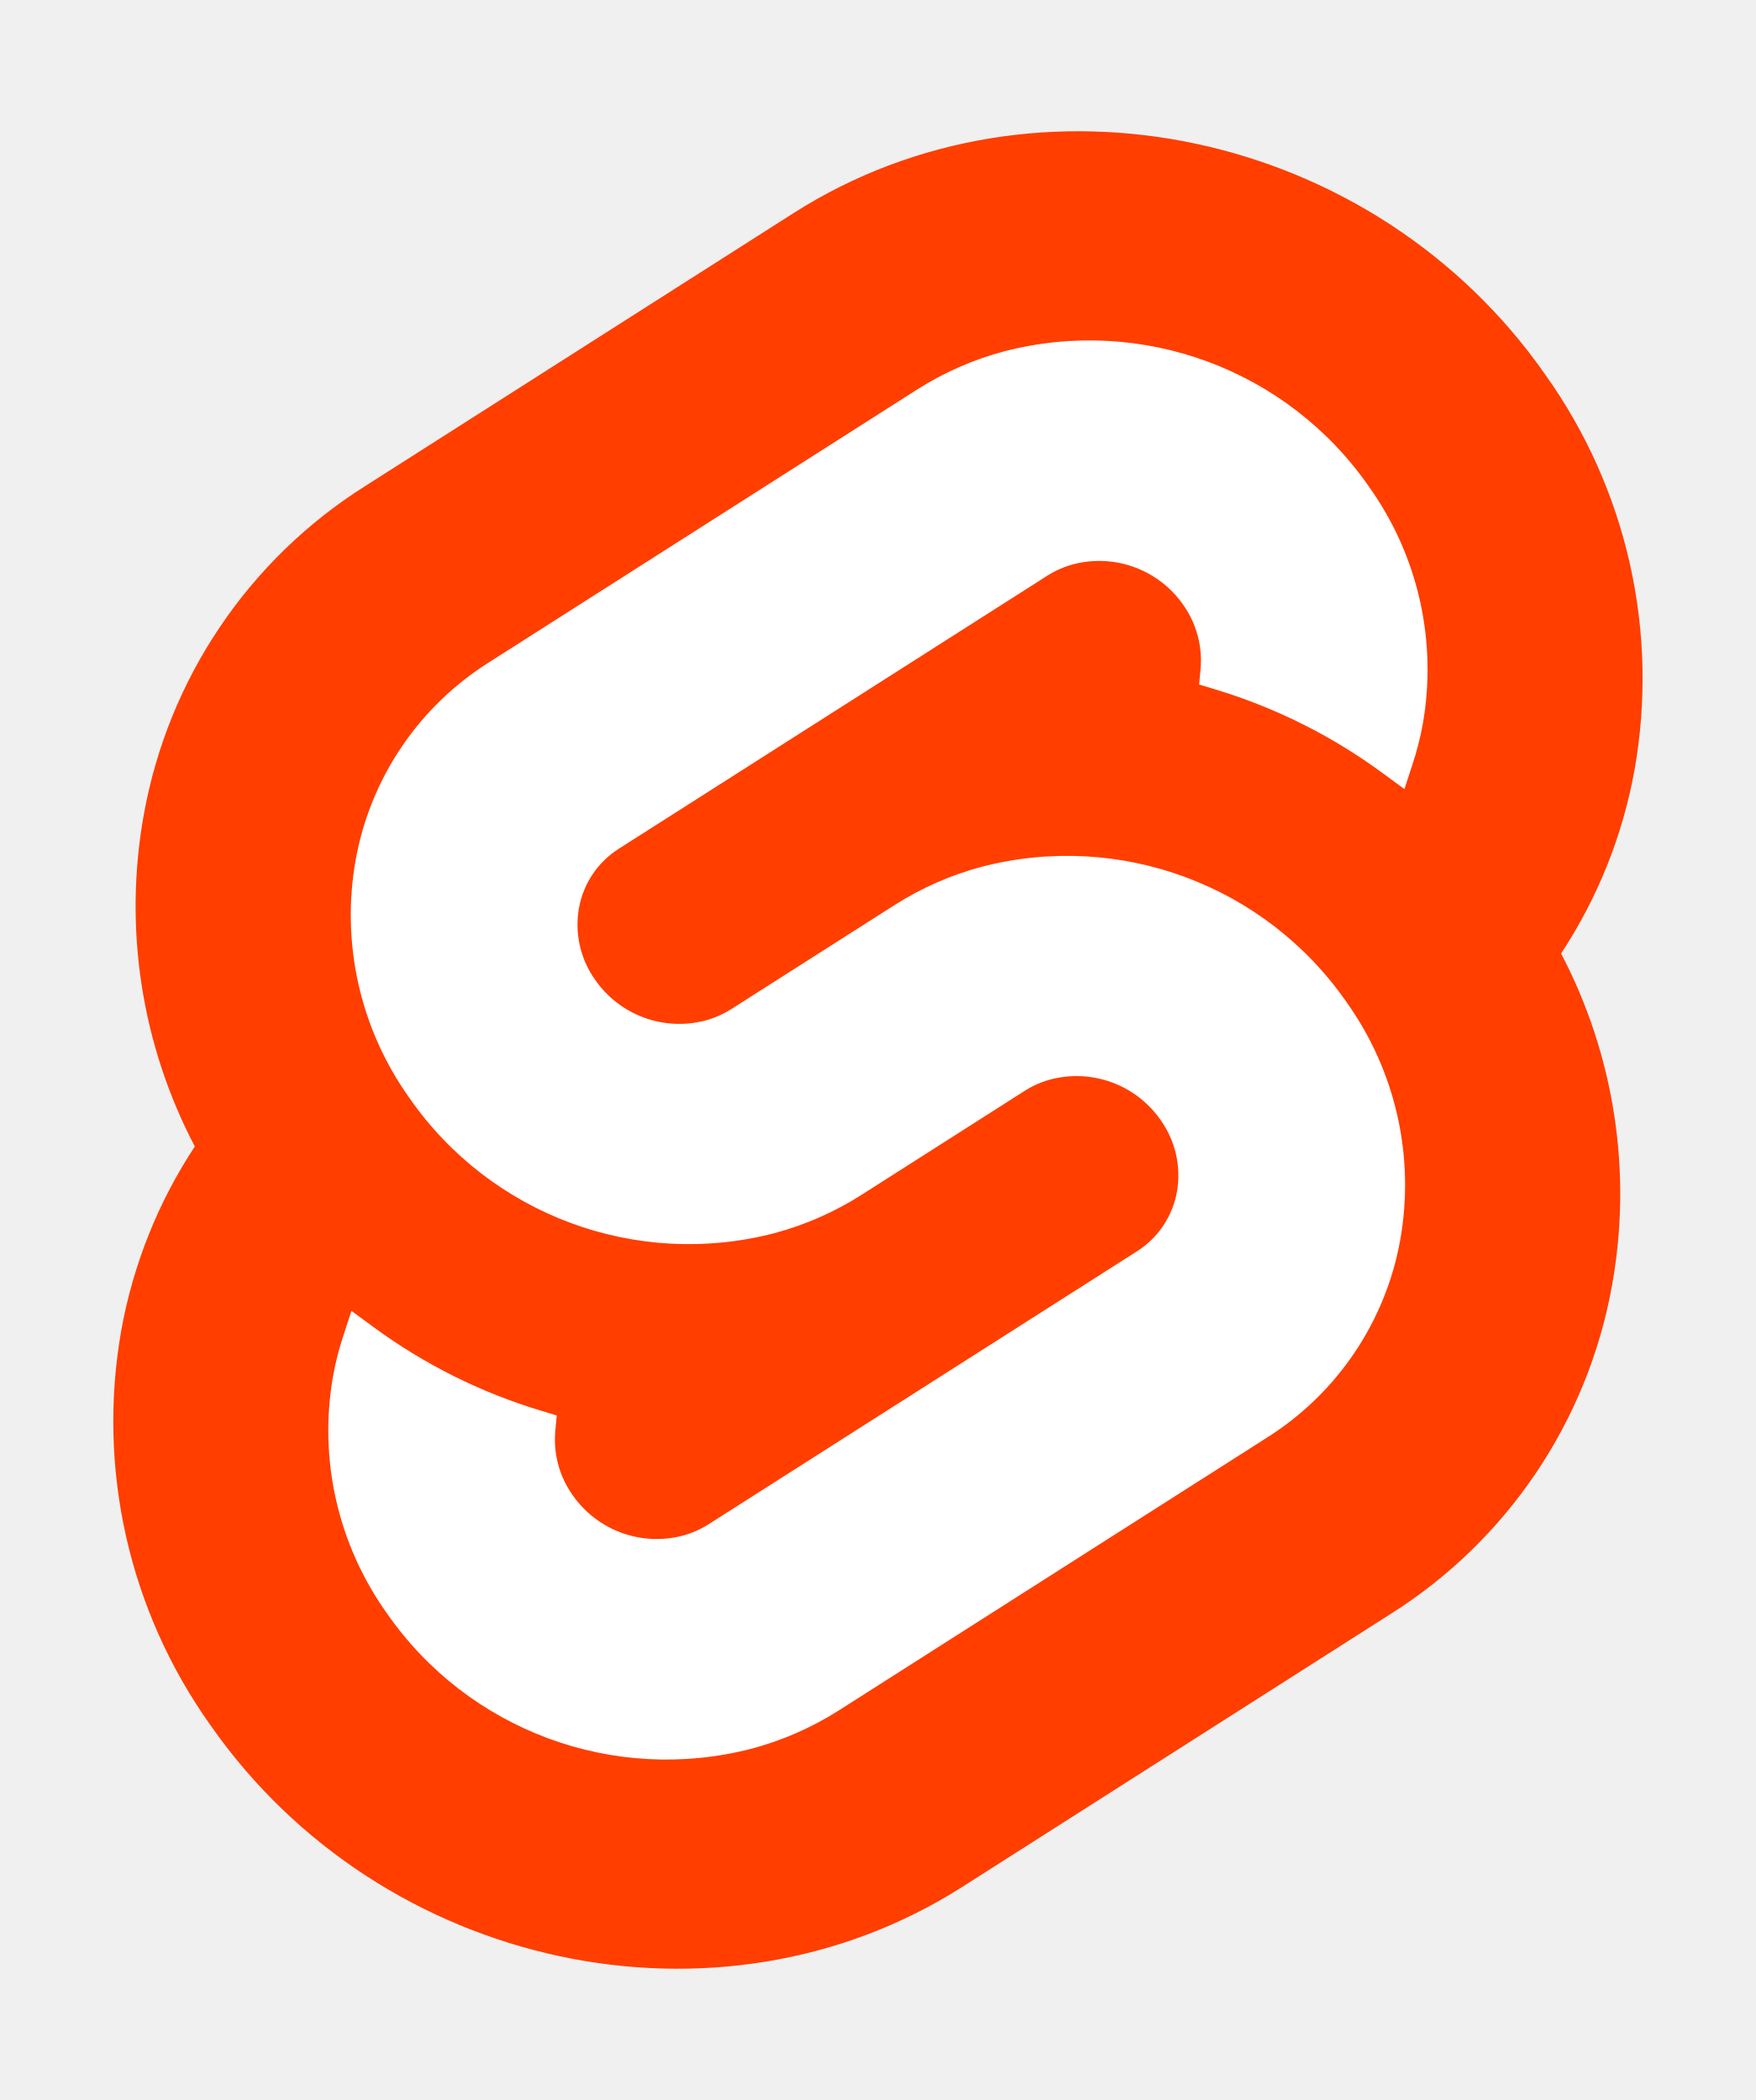
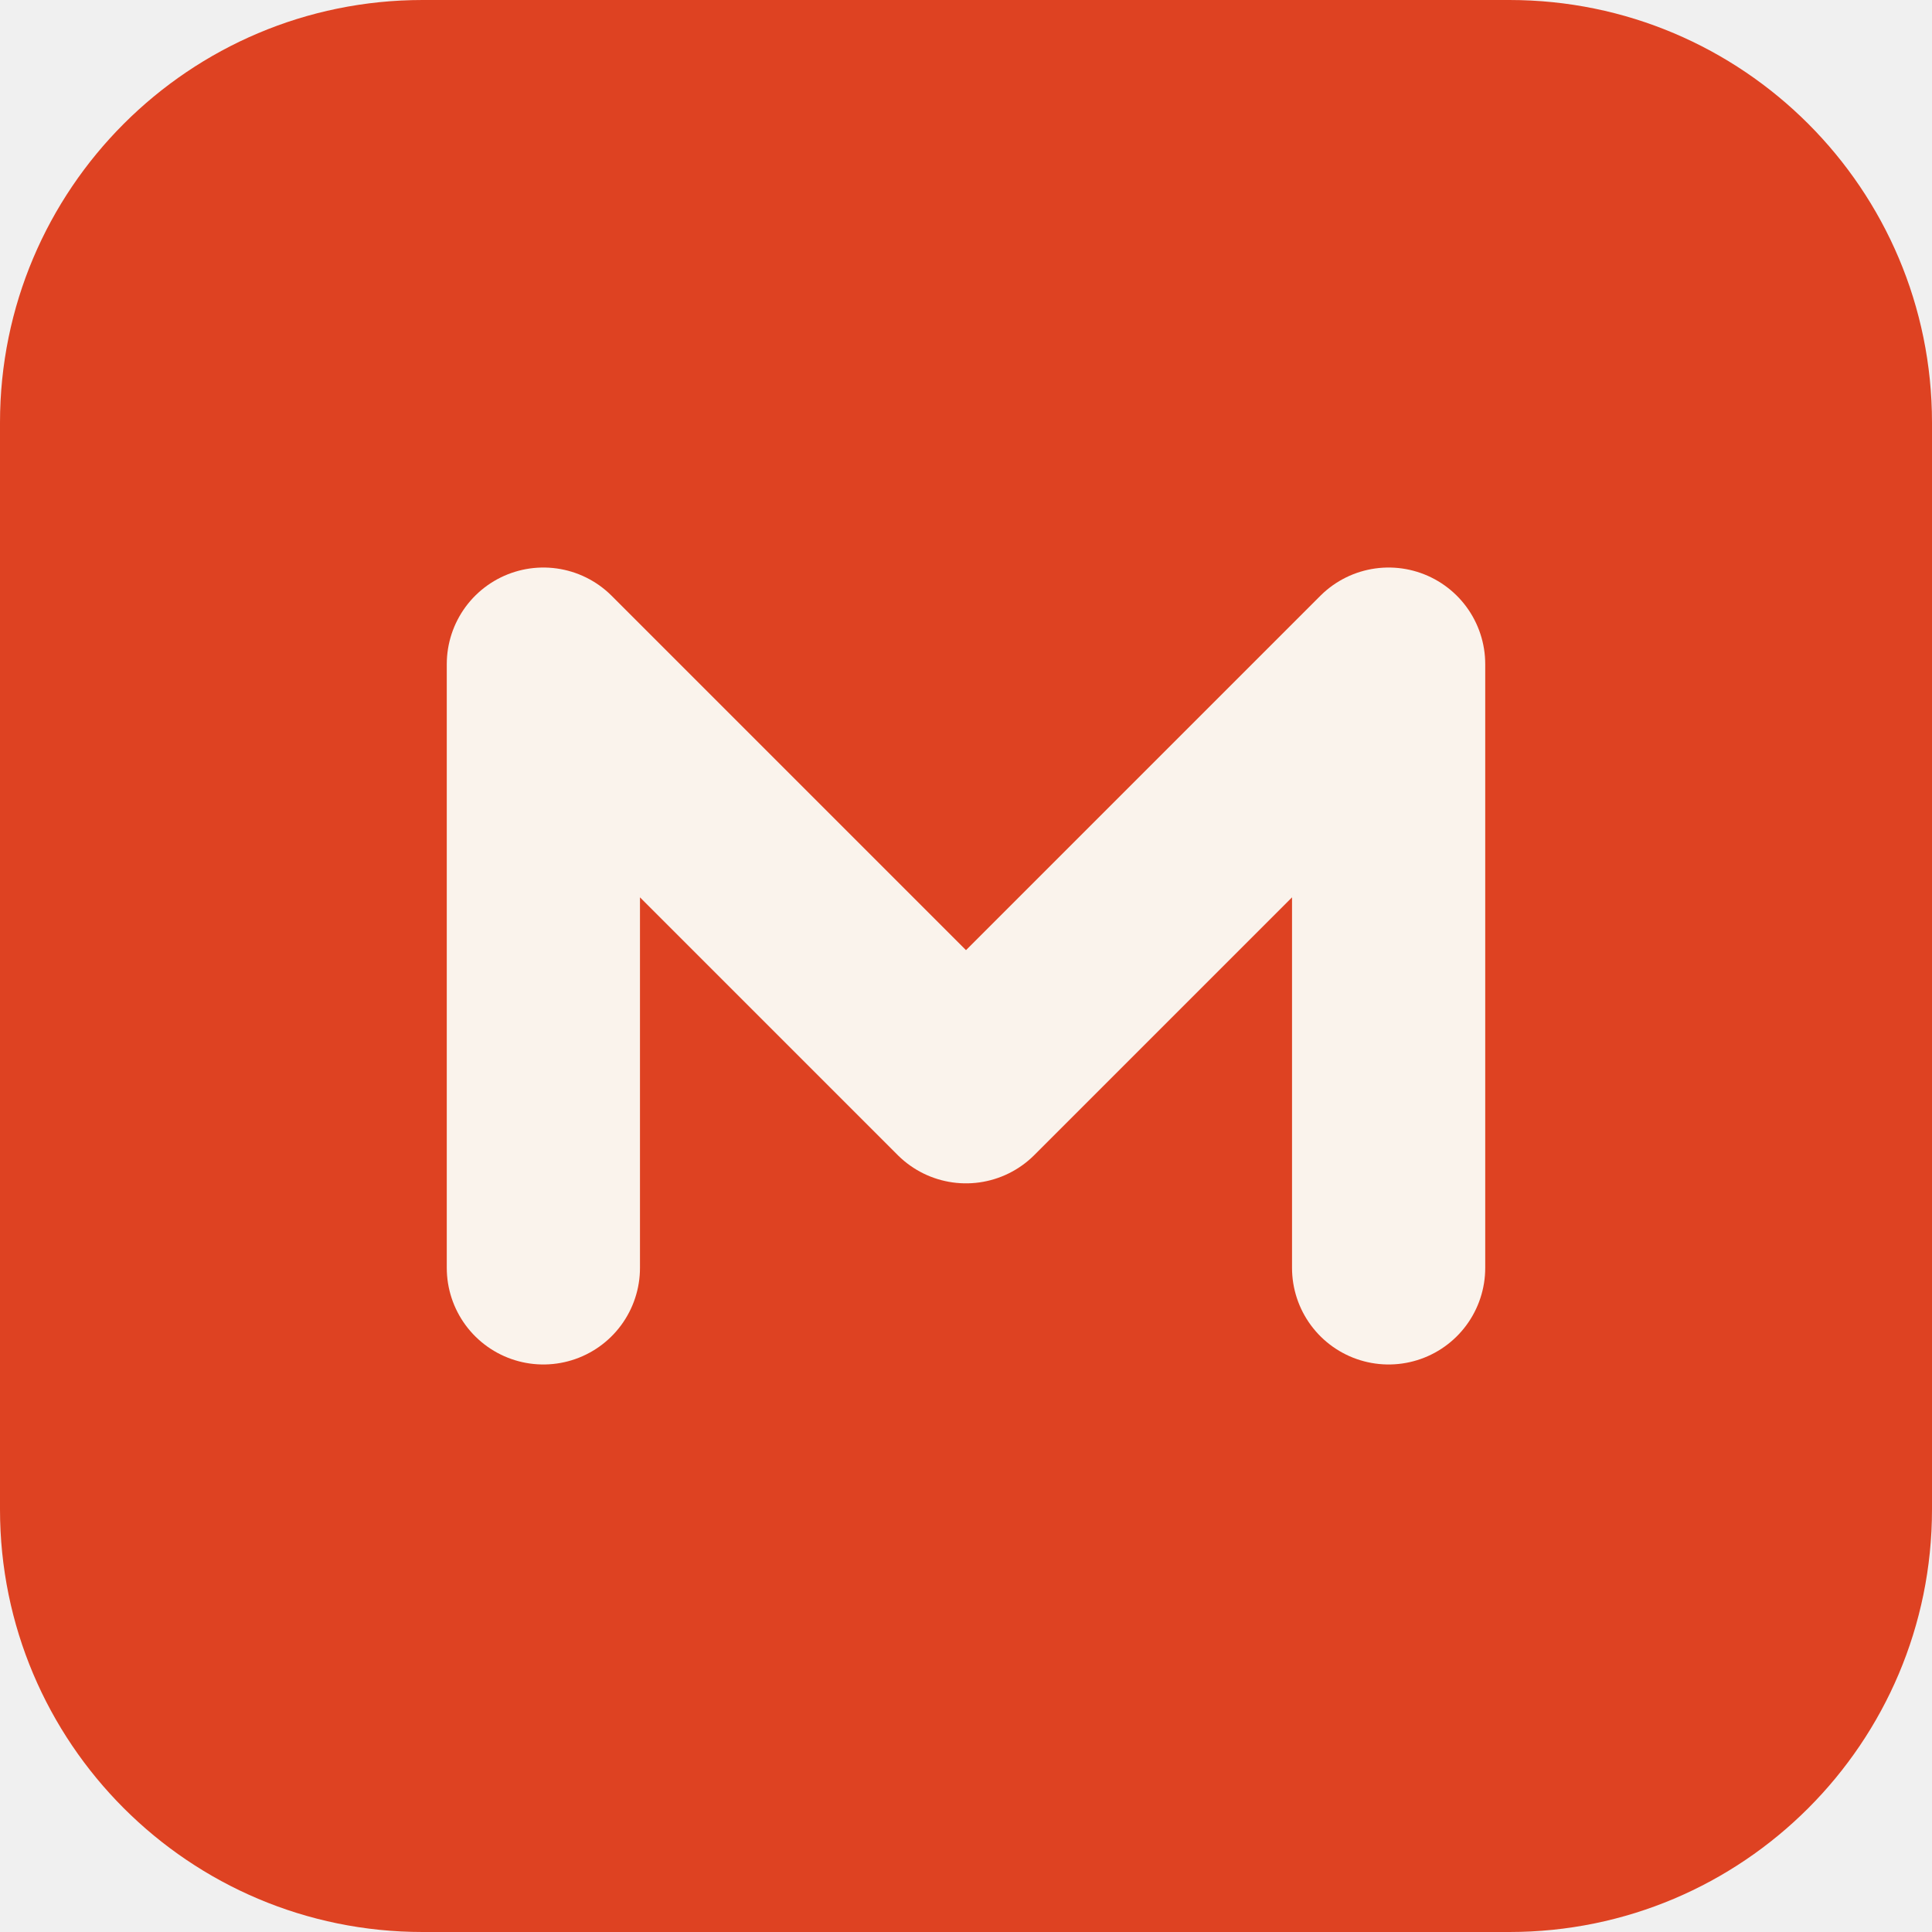
- <svg xmlns="http://www.w3.org/2000/svg" width="107" height="128" viewBox="0 0 107 128">
-   <path d="M94.157 22.819c-10.4-14.885-30.94-19.297-45.792-9.835L22.282 29.608A29.92 29.92 0 0 0 8.764 49.65a31.5 31.5 0 0 0 3.108 20.231 30 30 0 0 0-4.477 11.183 31.9 31.9 0 0 0 5.448 24.116c10.402 14.887 30.942 19.297 45.791 9.835l26.083-16.624A29.92 29.92 0 0 0 98.235 78.35a31.53 31.53 0 0 0-3.105-20.232 30 30 0 0 0 4.474-11.182 31.88 31.88 0 0 0-5.447-24.116" style="fill:#ff3e00" />
-   <path d="M45.817 106.582a20.72 20.72 0 0 1-22.237-8.243 19.17 19.17 0 0 1-3.277-14.503 18 18 0 0 1 .624-2.435l.49-1.498 1.337.981a33.6 33.6 0 0 0 10.203 5.098l.97.294-.09.968a5.85 5.85 0 0 0 1.052 3.878 6.24 6.24 0 0 0 6.695 2.485 5.8 5.8 0 0 0 1.603-.704L69.27 76.28a5.43 5.43 0 0 0 2.45-3.631 5.8 5.8 0 0 0-.987-4.371 6.24 6.24 0 0 0-6.698-2.487 5.7 5.7 0 0 0-1.6.704l-9.953 6.345a19 19 0 0 1-5.296 2.326 20.72 20.72 0 0 1-22.237-8.243 19.17 19.17 0 0 1-3.277-14.502 17.99 17.99 0 0 1 8.13-12.052l26.081-16.623a19 19 0 0 1 5.3-2.329 20.72 20.72 0 0 1 22.237 8.243 19.17 19.17 0 0 1 3.277 14.503 18 18 0 0 1-.624 2.435l-.49 1.498-1.337-.98a33.6 33.6 0 0 0-10.203-5.1l-.97-.294.09-.968a5.86 5.86 0 0 0-1.052-3.878 6.24 6.24 0 0 0-6.696-2.485 5.8 5.8 0 0 0-1.602.704L37.73 51.72a5.42 5.42 0 0 0-2.449 3.63 5.79 5.79 0 0 0 .986 4.372 6.24 6.24 0 0 0 6.698 2.486 5.8 5.8 0 0 0 1.602-.704l9.952-6.342a19 19 0 0 1 5.295-2.328 20.72 20.72 0 0 1 22.237 8.242 19.17 19.17 0 0 1 3.277 14.503 18 18 0 0 1-8.13 12.053l-26.081 16.622a19 19 0 0 1-5.3 2.328" style="fill:#fff" />
+ <svg xmlns="http://www.w3.org/2000/svg" viewBox="0 0 32 32" width="32" height="32">
+   <rect width="32" height="32" rx="7" fill="#DE4222" />
+   <path d="M9 21V11l7 7 7-7v10" fill="none" stroke="#FAF3EC" stroke-width="3.2" stroke-linecap="round" stroke-linejoin="round" />
</svg>
